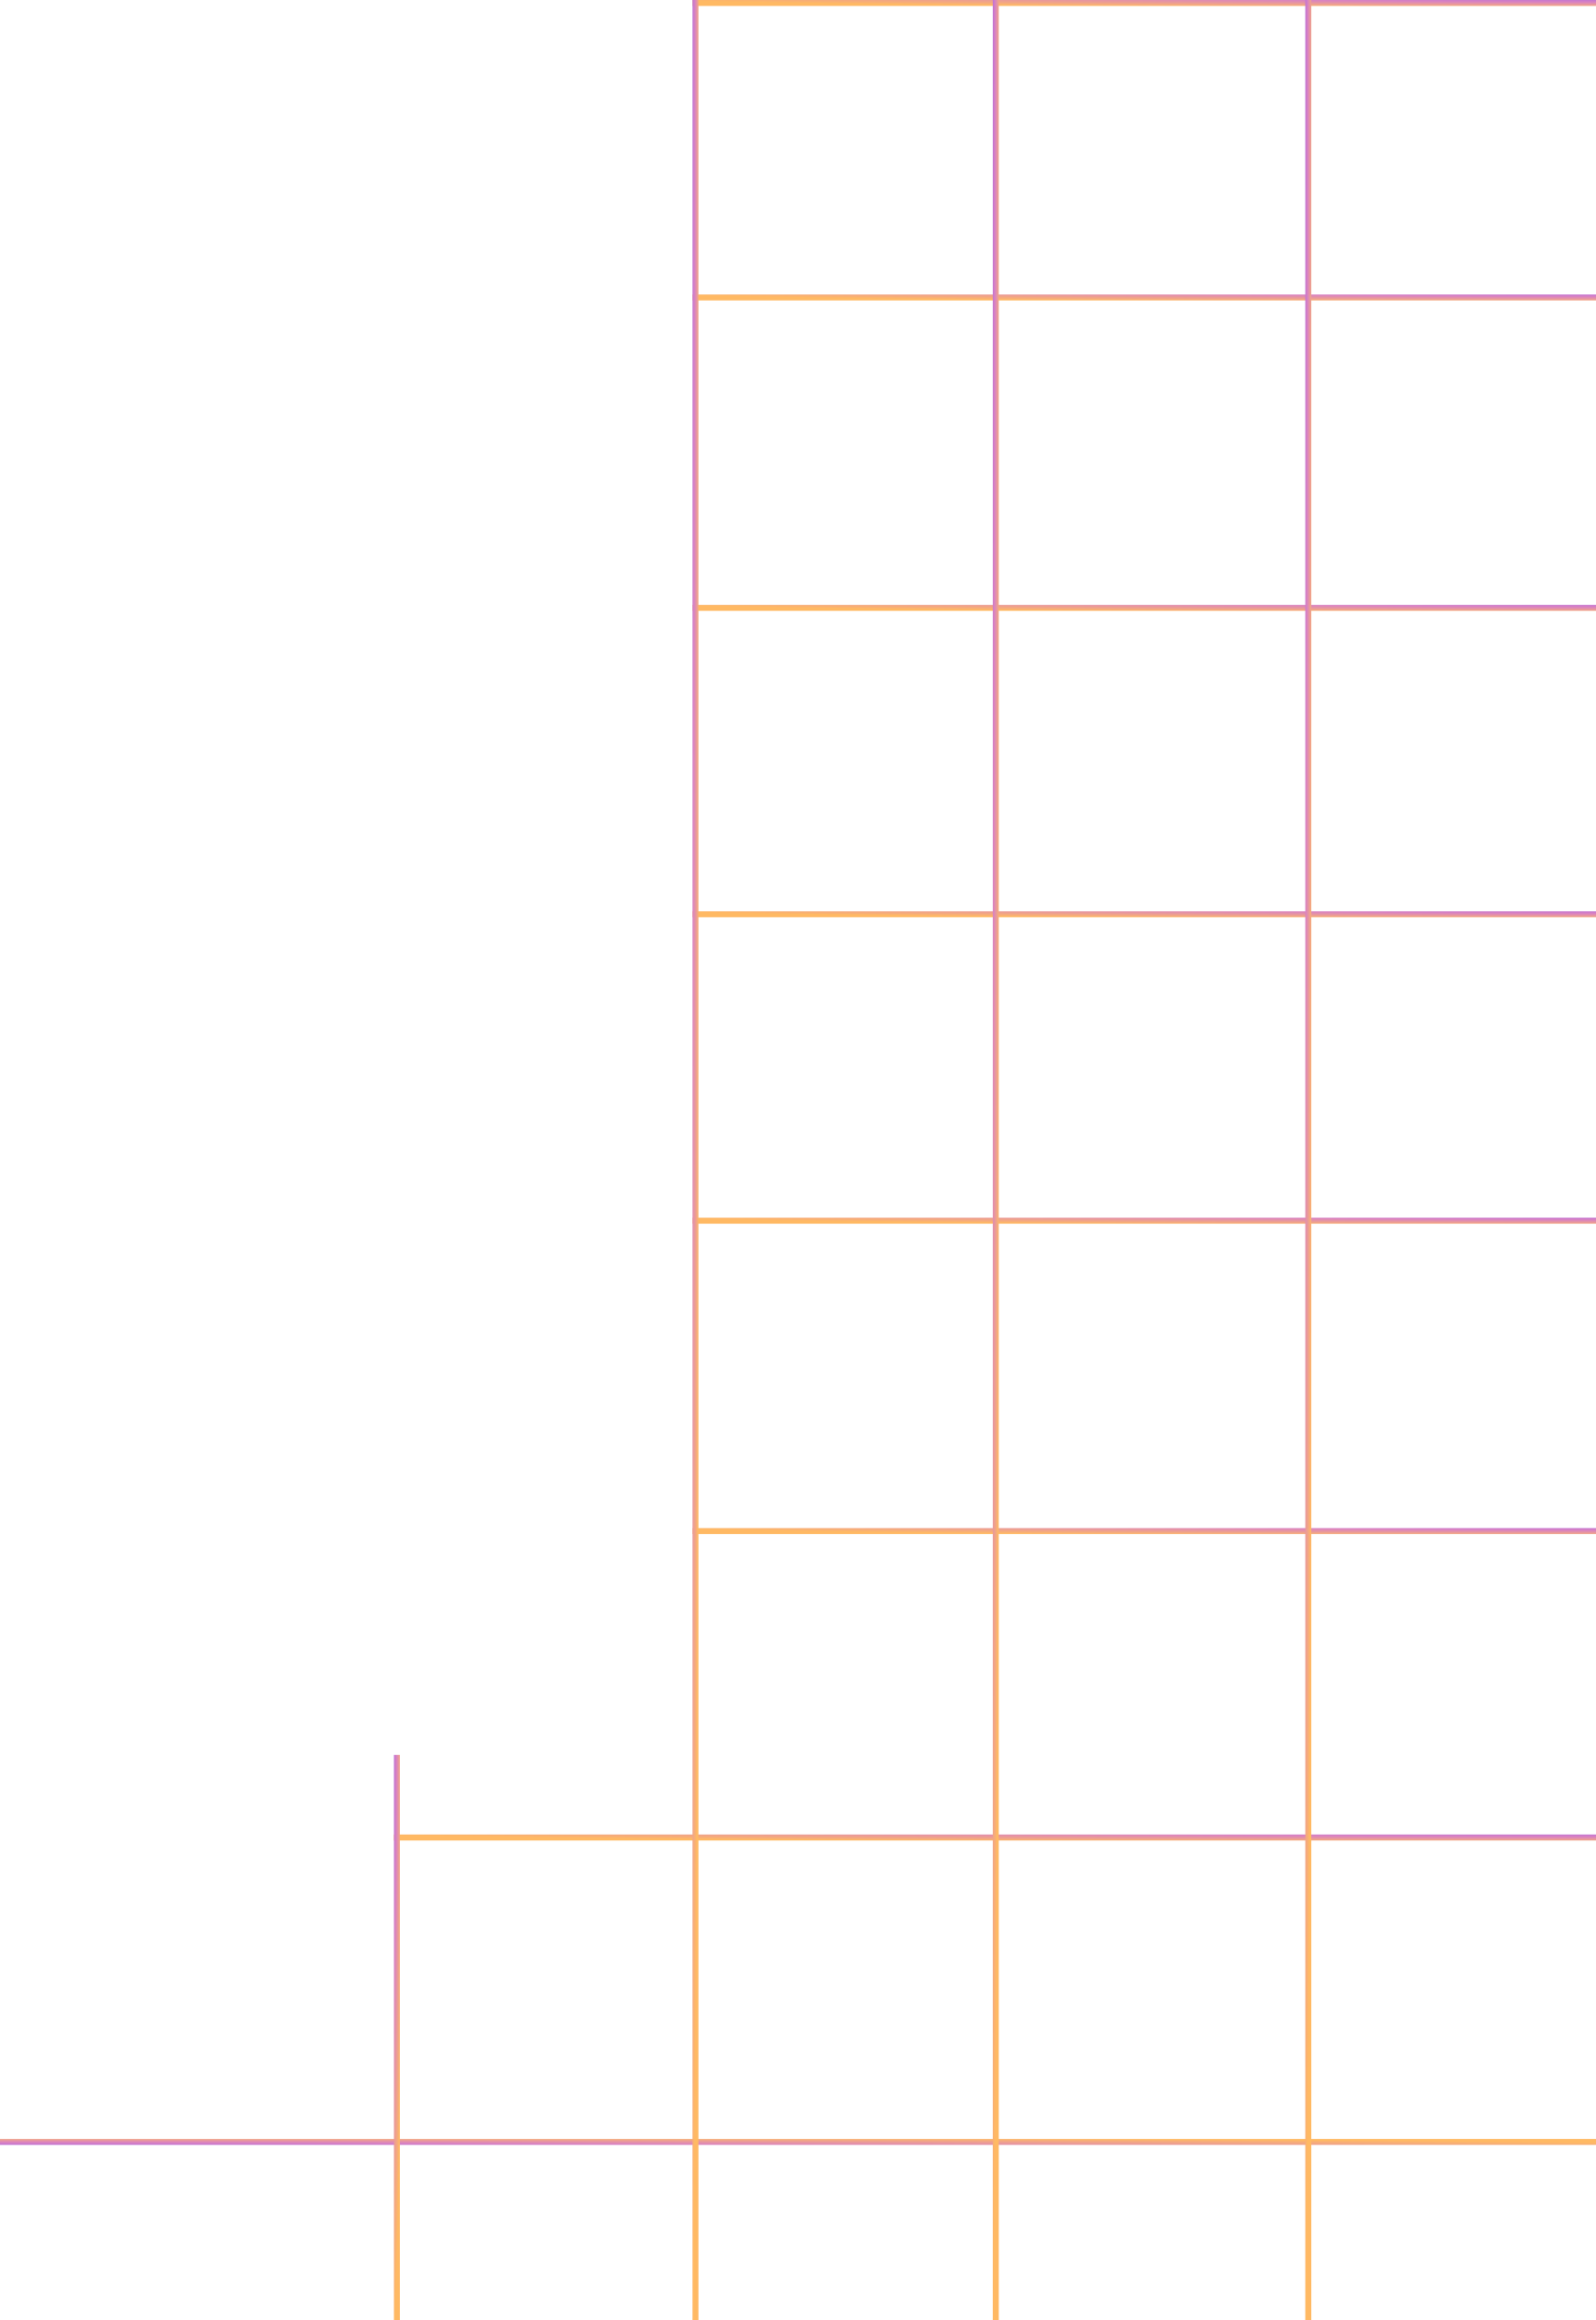
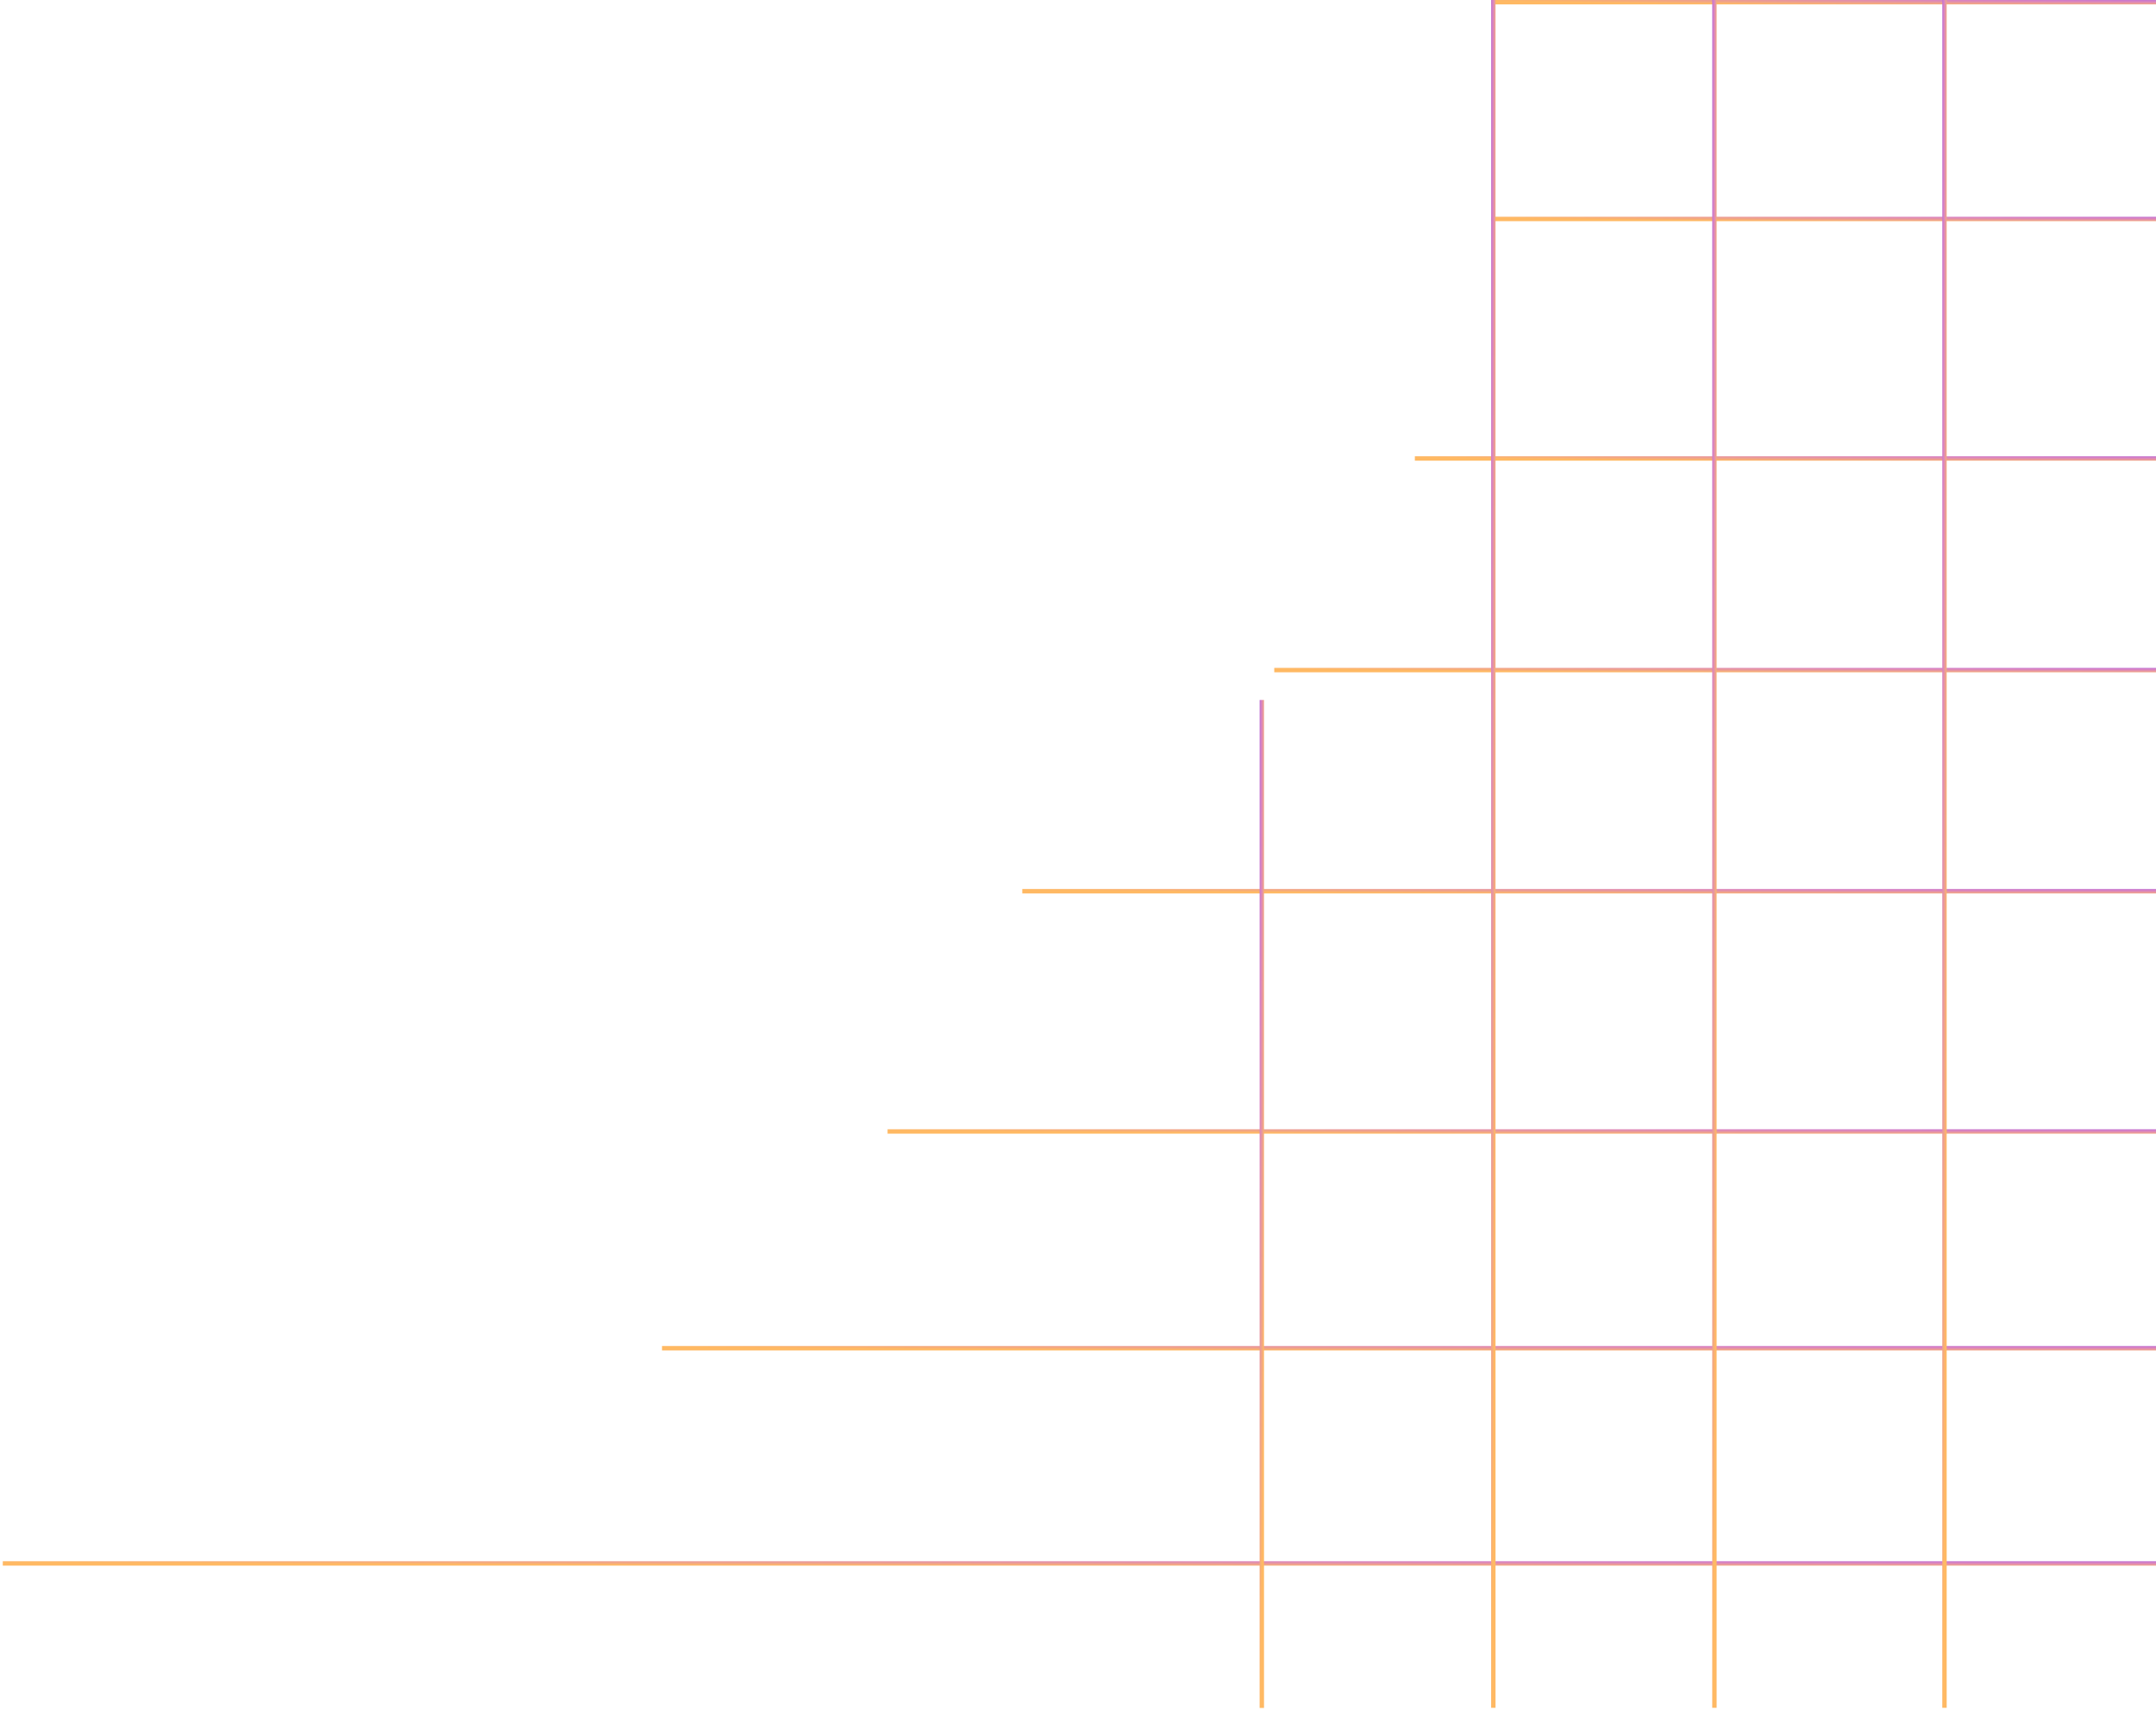
- <svg xmlns="http://www.w3.org/2000/svg" width="401" height="583" viewBox="0 0 401 583" fill="none">
-   <line x1="428" y1="0.75" x2="174.034" y2="0.75" stroke="url(#paint0_diamond_449_5157)" stroke-width="1.5" />
-   <line x1="428" y1="74.75" x2="174.034" y2="74.75" stroke="url(#paint1_diamond_449_5157)" stroke-width="1.5" />
-   <line x1="428" y1="152.75" x2="174.034" y2="152.75" stroke="url(#paint2_diamond_449_5157)" stroke-width="1.5" />
-   <line x1="428" y1="229.75" x2="174.034" y2="229.75" stroke="url(#paint3_diamond_449_5157)" stroke-width="1.5" />
-   <line x1="-6.55671e-08" y1="538.25" x2="428" y2="538.25" stroke="url(#paint4_diamond_449_5157)" stroke-width="1.5" />
-   <line x1="428" y1="306.75" x2="174.034" y2="306.75" stroke="url(#paint5_diamond_449_5157)" stroke-width="1.5" />
-   <line x1="428" y1="384.75" x2="174.034" y2="384.75" stroke="url(#paint6_diamond_449_5157)" stroke-width="1.5" />
-   <line x1="428" y1="461.75" x2="99" y2="461.75" stroke="url(#paint7_diamond_449_5157)" stroke-width="1.5" />
-   <line x1="328.795" y1="-3.21425e-08" x2="328.795" y2="583" stroke="url(#paint8_diamond_449_5157)" stroke-width="1.5" />
-   <line x1="250.26" y1="-3.21425e-08" x2="250.26" y2="583" stroke="url(#paint9_diamond_449_5157)" stroke-width="1.5" />
-   <line x1="174.784" y1="-3.21425e-08" x2="174.784" y2="583" stroke="url(#paint10_diamond_449_5157)" stroke-width="1.5" />
-   <line x1="99.75" y1="441" x2="99.75" y2="583" stroke="url(#paint11_diamond_449_5157)" stroke-width="1.5" />
+ <svg xmlns="http://www.w3.org/2000/svg" width="736" height="584" viewBox="0 0 736 584" fill="none">
+   <line x1="763" y1="0.75" x2="509.034" y2="0.75" stroke="url(#paint0_diamond_449_5157)" stroke-width="1.5" />
+   <line x1="763" y1="74.75" x2="509.034" y2="74.75" stroke="url(#paint1_diamond_449_5157)" stroke-width="1.5" />
+   <line x1="763.02" y1="156.511" x2="482.994" y2="156.511" stroke="url(#paint2_diamond_449_5157)" stroke-width="1.5" />
+   <line x1="763.002" y1="228.75" x2="434.996" y2="228.75" stroke="url(#paint3_diamond_449_5157)" stroke-width="1.5" />
+   <line x1="763.048" y1="533.71" x2="0.953" y2="533.71" stroke="url(#paint4_diamond_449_5157)" stroke-width="1.5" />
+   <line x1="763.015" y1="304.232" x2="348.984" y2="304.232" stroke="url(#paint5_diamond_449_5157)" stroke-width="1.5" />
+   <line x1="763.005" y1="386.253" x2="302.995" y2="386.253" stroke="url(#paint6_diamond_449_5157)" stroke-width="1.5" />
+   <line x1="763.004" y1="460.242" x2="225.996" y2="460.242" stroke="url(#paint7_diamond_449_5157)" stroke-width="1.5" />
+   <line x1="663.795" y1="-3.21425e-08" x2="663.795" y2="583" stroke="url(#paint8_diamond_449_5157)" stroke-width="1.5" />
+   <line x1="585.259" y1="-3.21425e-08" x2="585.259" y2="583" stroke="url(#paint9_diamond_449_5157)" stroke-width="1.5" />
+   <line x1="509.784" y1="-3.21425e-08" x2="509.784" y2="583" stroke="url(#paint10_diamond_449_5157)" stroke-width="1.5" />
+   <line x1="430.75" y1="238.953" x2="430.75" y2="583.047" stroke="url(#paint11_diamond_449_5157)" stroke-width="1.5" />
  <defs>
-     <radialGradient id="paint0_diamond_449_5157" cx="0" cy="0" r="1" gradientUnits="userSpaceOnUse" gradientTransform="translate(428 -0.5) rotate(-179.961) scale(270.93 2.55646)">
+     <radialGradient id="paint0_diamond_449_5157" cx="0" cy="0" r="1" gradientUnits="userSpaceOnUse" gradientTransform="translate(763 -0.5) rotate(-179.961) scale(270.93 2.55646)">
      <stop stop-color="#AC65E3" />
      <stop offset="0.449" stop-color="#DA83C0" />
      <stop offset="1" stop-color="#FFB963" />
    </radialGradient>
-     <radialGradient id="paint1_diamond_449_5157" cx="0" cy="0" r="1" gradientUnits="userSpaceOnUse" gradientTransform="translate(428 73.5) rotate(-179.961) scale(270.93 2.55646)">
+     <radialGradient id="paint1_diamond_449_5157" cx="0" cy="0" r="1" gradientUnits="userSpaceOnUse" gradientTransform="translate(763 73.5) rotate(-179.961) scale(270.93 2.55646)">
      <stop stop-color="#AC65E3" />
      <stop offset="0.449" stop-color="#DA83C0" />
      <stop offset="1" stop-color="#FFB963" />
    </radialGradient>
-     <radialGradient id="paint2_diamond_449_5157" cx="0" cy="0" r="1" gradientUnits="userSpaceOnUse" gradientTransform="translate(428 151.5) rotate(-179.961) scale(270.93 2.55646)">
+     <radialGradient id="paint2_diamond_449_5157" cx="0" cy="0" r="1" gradientUnits="userSpaceOnUse" gradientTransform="translate(763.02 155.261) rotate(-179.965) scale(298.731 2.55646)">
      <stop stop-color="#AC65E3" />
      <stop offset="0.449" stop-color="#DA83C0" />
      <stop offset="1" stop-color="#FFB963" />
    </radialGradient>
-     <radialGradient id="paint3_diamond_449_5157" cx="0" cy="0" r="1" gradientUnits="userSpaceOnUse" gradientTransform="translate(428 228.5) rotate(-179.961) scale(270.93 2.55646)">
+     <radialGradient id="paint3_diamond_449_5157" cx="0" cy="0" r="1" gradientUnits="userSpaceOnUse" gradientTransform="translate(763.002 227.5) rotate(-179.97) scale(349.916 2.55646)">
      <stop stop-color="#AC65E3" />
      <stop offset="0.449" stop-color="#DA83C0" />
      <stop offset="1" stop-color="#FFB963" />
    </radialGradient>
-     <radialGradient id="paint4_diamond_449_5157" cx="0" cy="0" r="1" gradientUnits="userSpaceOnUse" gradientTransform="translate(1.36511e-05 539.5) rotate(0.0229958) scale(456.589 2.55646)">
+     <radialGradient id="paint4_diamond_449_5157" cx="0" cy="0" r="1" gradientUnits="userSpaceOnUse" gradientTransform="translate(763.048 532.46) rotate(-179.987) scale(813 2.55646)">
      <stop stop-color="#AC65E3" />
      <stop offset="0.449" stop-color="#DA83C0" />
      <stop offset="1" stop-color="#FFB963" />
    </radialGradient>
-     <radialGradient id="paint5_diamond_449_5157" cx="0" cy="0" r="1" gradientUnits="userSpaceOnUse" gradientTransform="translate(428 305.5) rotate(-179.961) scale(270.93 2.55646)">
+     <radialGradient id="paint5_diamond_449_5157" cx="0" cy="0" r="1" gradientUnits="userSpaceOnUse" gradientTransform="translate(763.015 302.982) rotate(-179.976) scale(441.686 2.55646)">
      <stop stop-color="#AC65E3" />
      <stop offset="0.449" stop-color="#DA83C0" />
      <stop offset="1" stop-color="#FFB963" />
    </radialGradient>
-     <radialGradient id="paint6_diamond_449_5157" cx="0" cy="0" r="1" gradientUnits="userSpaceOnUse" gradientTransform="translate(428 383.5) rotate(-179.961) scale(270.93 2.55646)">
+     <radialGradient id="paint6_diamond_449_5157" cx="0" cy="0" r="1" gradientUnits="userSpaceOnUse" gradientTransform="translate(763.005 385.003) rotate(-179.979) scale(490.737 2.55646)">
      <stop stop-color="#AC65E3" />
      <stop offset="0.449" stop-color="#DA83C0" />
      <stop offset="1" stop-color="#FFB963" />
    </radialGradient>
-     <radialGradient id="paint7_diamond_449_5157" cx="0" cy="0" r="1" gradientUnits="userSpaceOnUse" gradientTransform="translate(428 460.5) rotate(-179.97) scale(350.976 2.55646)">
+     <radialGradient id="paint7_diamond_449_5157" cx="0" cy="0" r="1" gradientUnits="userSpaceOnUse" gradientTransform="translate(763.004 458.992) rotate(-179.982) scale(572.879 2.55646)">
      <stop stop-color="#AC65E3" />
      <stop offset="0.449" stop-color="#DA83C0" />
      <stop offset="1" stop-color="#FFB963" />
    </radialGradient>
-     <radialGradient id="paint8_diamond_449_5157" cx="0" cy="0" r="1" gradientUnits="userSpaceOnUse" gradientTransform="translate(327.545 1.85568e-05) rotate(90.0169) scale(621.943 2.55646)">
+     <radialGradient id="paint8_diamond_449_5157" cx="0" cy="0" r="1" gradientUnits="userSpaceOnUse" gradientTransform="translate(662.545 1.85568e-05) rotate(90.0169) scale(621.943 2.55646)">
      <stop stop-color="#AC65E3" />
      <stop offset="0.449" stop-color="#DA83C0" />
      <stop offset="1" stop-color="#FFB963" />
    </radialGradient>
-     <radialGradient id="paint9_diamond_449_5157" cx="0" cy="0" r="1" gradientUnits="userSpaceOnUse" gradientTransform="translate(249.01 1.85568e-05) rotate(90.0169) scale(621.943 2.55646)">
+     <radialGradient id="paint9_diamond_449_5157" cx="0" cy="0" r="1" gradientUnits="userSpaceOnUse" gradientTransform="translate(584.009 1.85568e-05) rotate(90.0169) scale(621.943 2.55646)">
      <stop stop-color="#AC65E3" />
      <stop offset="0.449" stop-color="#DA83C0" />
      <stop offset="1" stop-color="#FFB963" />
    </radialGradient>
-     <radialGradient id="paint10_diamond_449_5157" cx="0" cy="0" r="1" gradientUnits="userSpaceOnUse" gradientTransform="translate(173.534 1.85568e-05) rotate(90.0169) scale(621.943 2.55646)">
+     <radialGradient id="paint10_diamond_449_5157" cx="0" cy="0" r="1" gradientUnits="userSpaceOnUse" gradientTransform="translate(508.534 1.85568e-05) rotate(90.0169) scale(621.943 2.55646)">
      <stop stop-color="#AC65E3" />
      <stop offset="0.449" stop-color="#DA83C0" />
      <stop offset="1" stop-color="#FFB963" />
    </radialGradient>
-     <radialGradient id="paint11_diamond_449_5157" cx="0" cy="0" r="1" gradientUnits="userSpaceOnUse" gradientTransform="translate(98.5 441) rotate(90.0693) scale(151.485 2.55645)">
+     <radialGradient id="paint11_diamond_449_5157" cx="0" cy="0" r="1" gradientUnits="userSpaceOnUse" gradientTransform="translate(429.5 238.954) rotate(90.0286) scale(367.077 2.55646)">
      <stop stop-color="#AC65E3" />
      <stop offset="0.449" stop-color="#DA83C0" />
      <stop offset="1" stop-color="#FFB963" />
    </radialGradient>
  </defs>
</svg>
